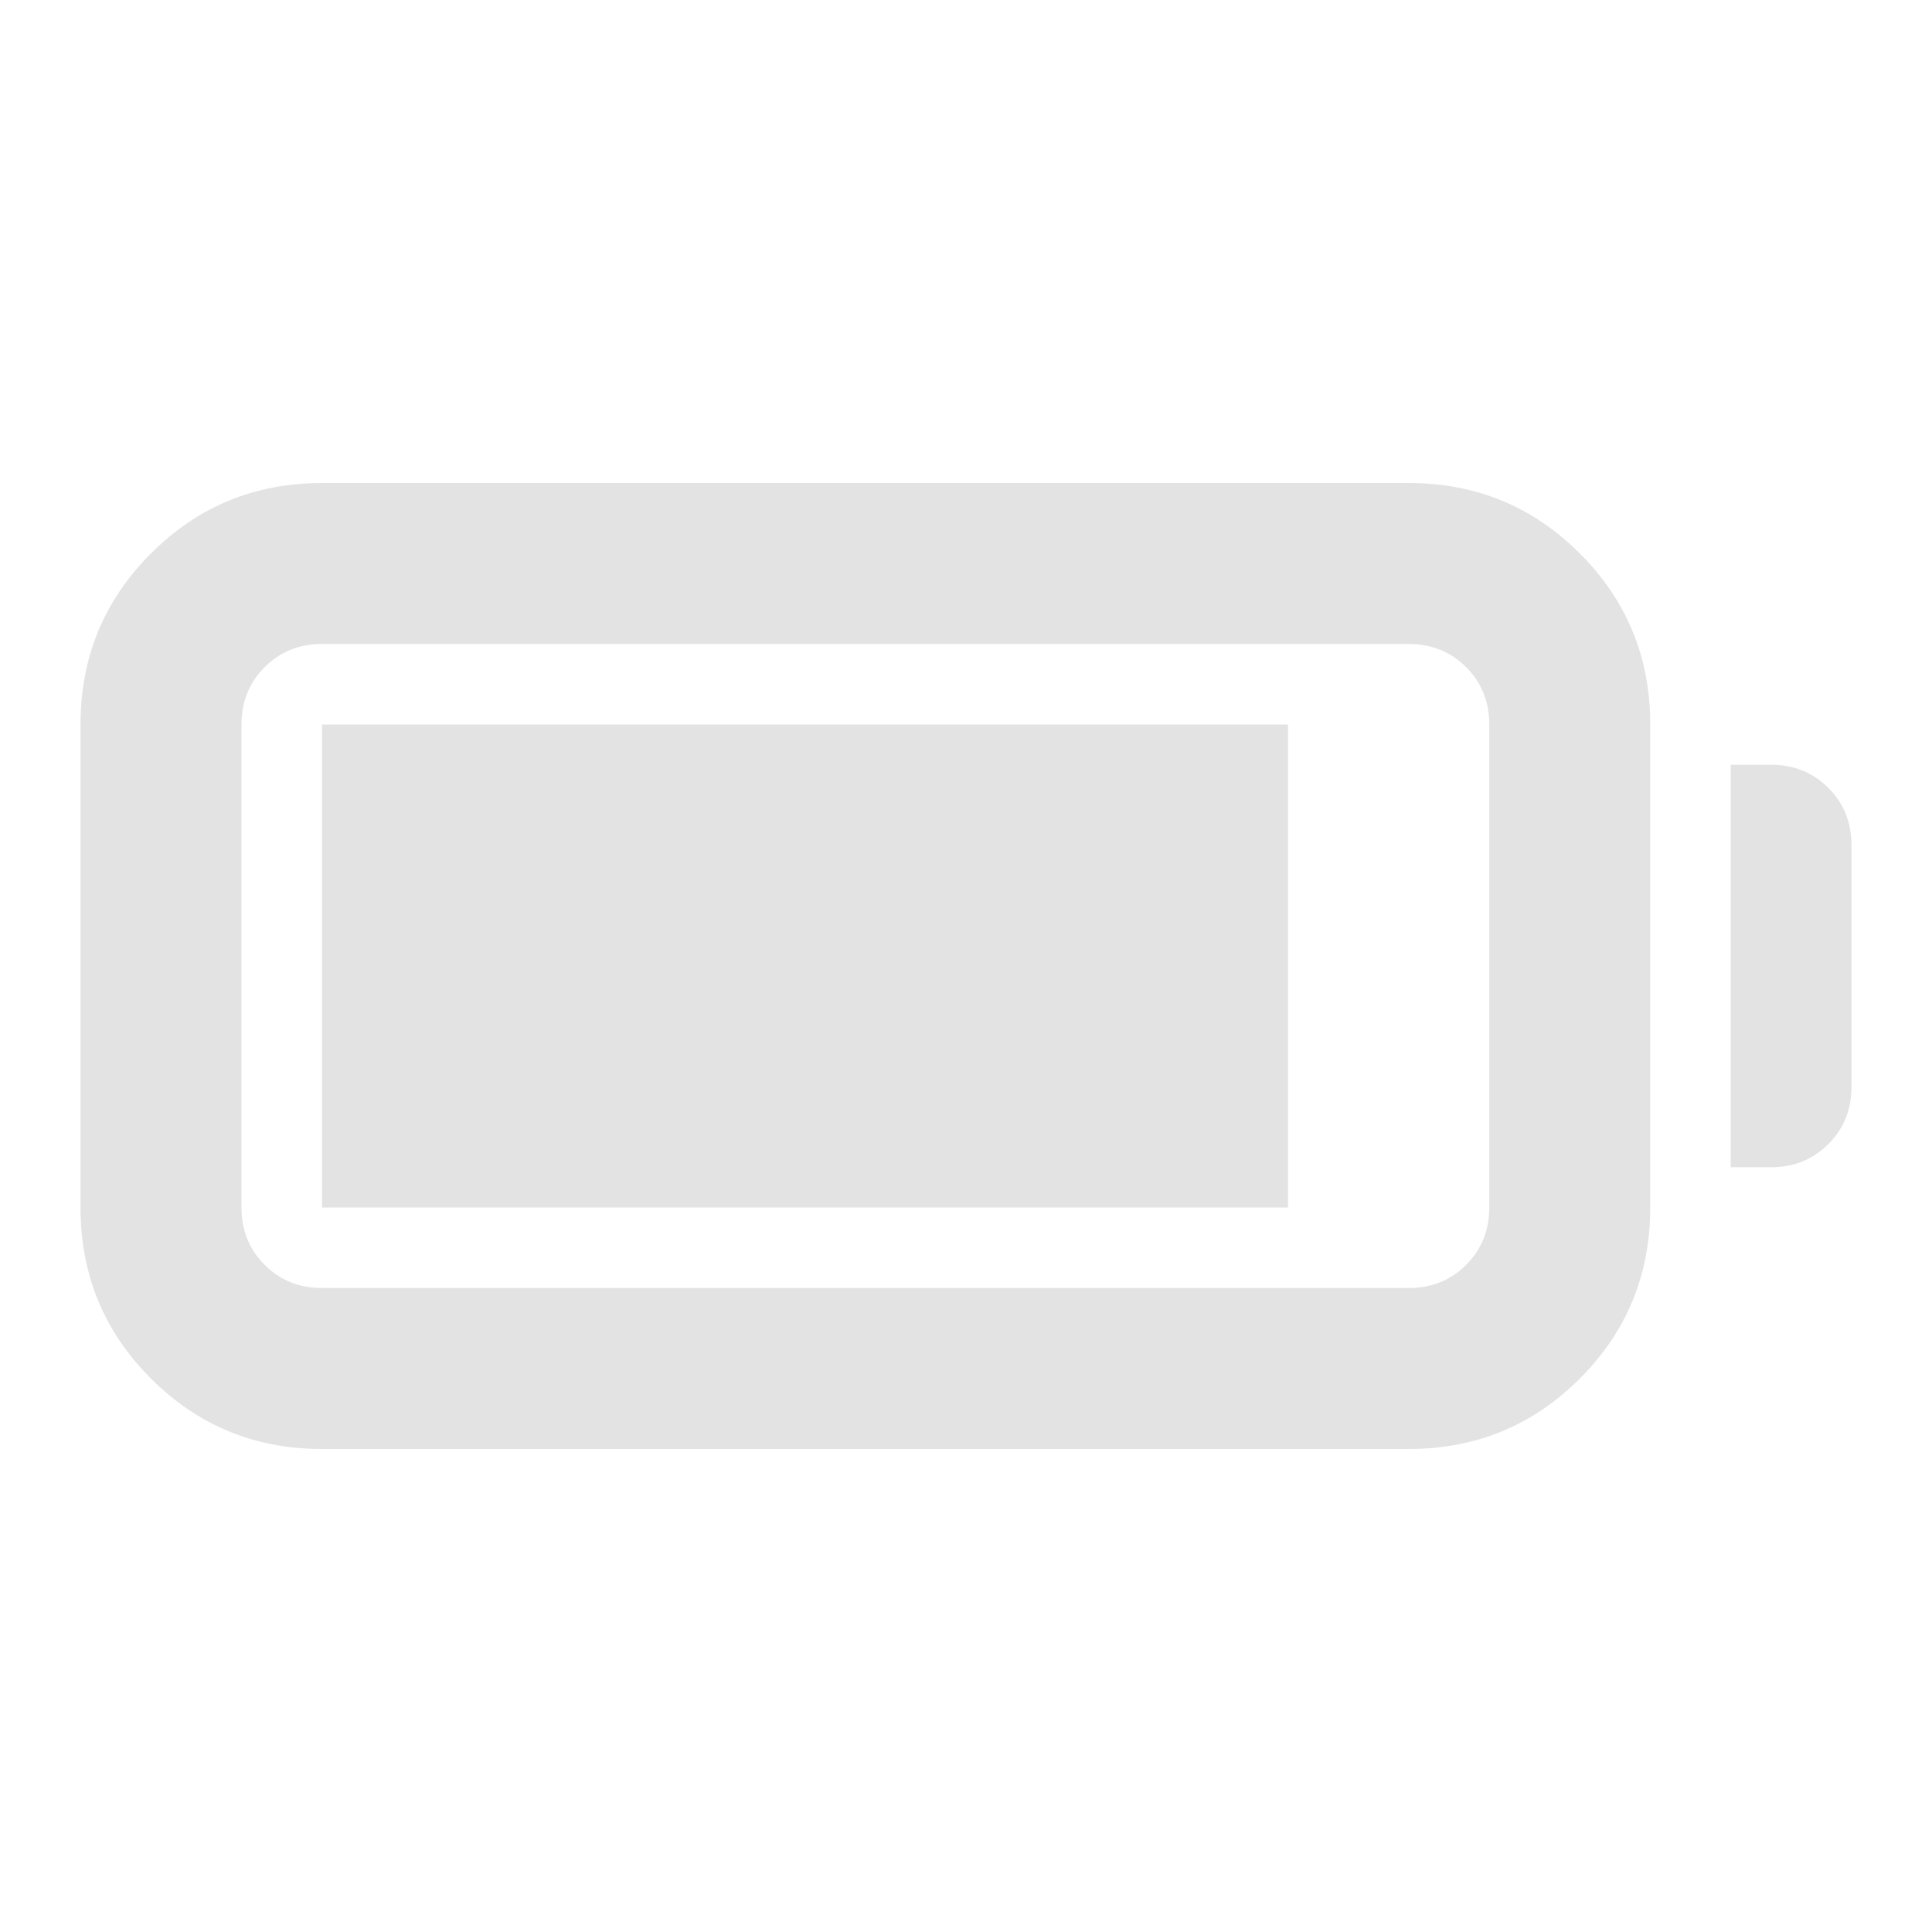
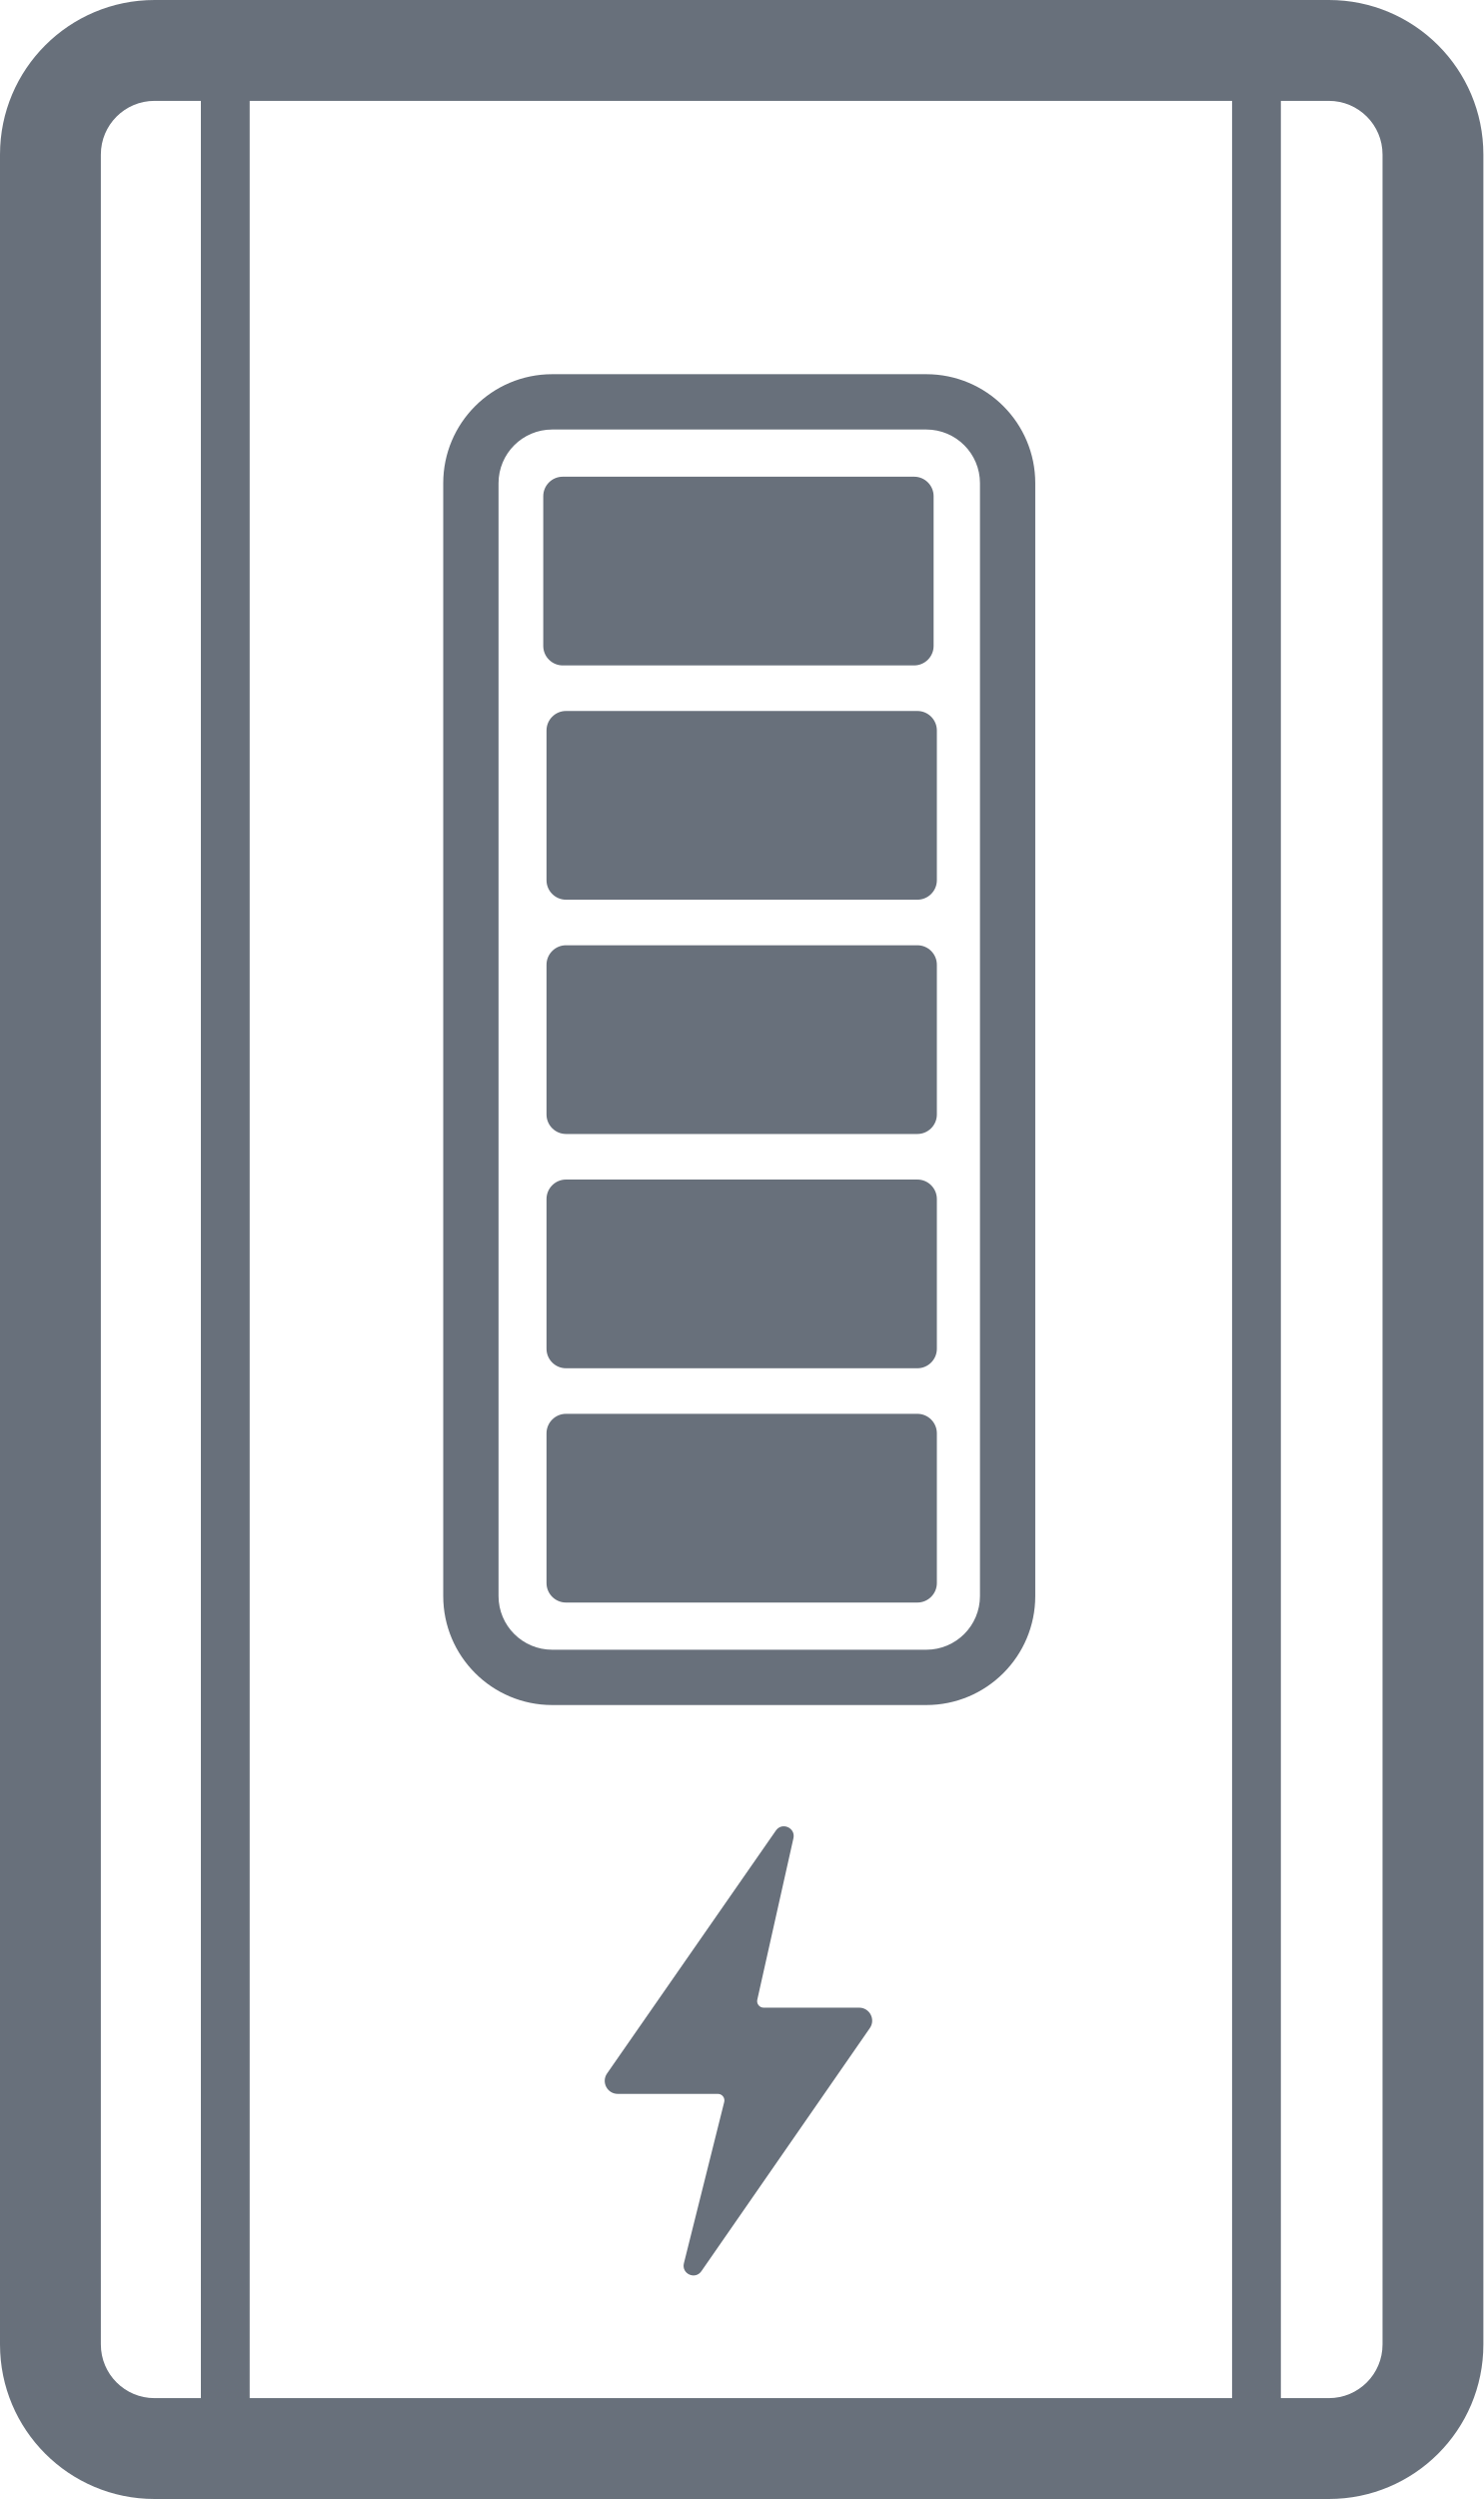
- <svg xmlns="http://www.w3.org/2000/svg" height="24px" viewBox="0 -960 960 960" width="24px" fill="#e3e3e3">
-   <path d="M160-240q-50 0-85-35t-35-85v-240q0-50 35-85t85-35h540q50 0 85 35t35 85v240q0 50-35 85t-85 35H160Zm0-80h540q17 0 28.5-11.5T740-360v-240q0-17-11.5-28.5T700-640H160q-17 0-28.5 11.5T120-600v240q0 17 11.5 28.5T160-320Zm700-60v-200h20q17 0 28.5 11.5T920-540v120q0 17-11.5 28.5T880-380h-20Zm-700 20v-240h480v240H160Z" />
+ <svg xmlns="http://www.w3.org/2000/svg" width="456" height="768" viewBox="0 0 456 768" fill="none">
+   <path d="M408.5 0C434.734 0 456 21.267 456 47.5V720.5C456 746.734 434.734 768 408.5 768H47.5C21.267 768 0 746.734 0 720.5V47.5C0 21.267 21.267 0 47.5 0H408.5ZM47.5 31C38.387 31 31 38.387 31 47.5V720.5C31 729.613 38.387 737 47.5 737H61.75V31H47.5ZM76.75 737H378.75V31H76.75V737ZM393.75 737H408.5C417.613 737 425 729.613 425 720.5V47.5C425 38.387 417.613 31 408.5 31H393.75V737ZM238.517 562.562C240.396 559.86 244.626 561.718 243.907 564.931L232.796 614.563C232.516 615.813 233.466 617 234.747 617H264.11C267.338 617 269.237 620.626 267.398 623.278L215.612 697.993C213.712 700.735 209.427 698.793 210.236 695.557L222.629 645.985C222.944 644.723 221.99 643.5 220.688 643.5H189.902C186.672 643.5 184.774 639.869 186.618 637.217L238.517 562.562ZM284.75 115C303.252 115 318.25 129.998 318.25 148.5V490.5C318.25 509.002 303.252 524 284.75 524H169.75C151.248 524 136.25 509.002 136.25 490.5V148.5C136.25 129.998 151.248 115 169.75 115H284.75ZM169.75 132C160.637 132 153.25 139.387 153.25 148.5V490.5C153.25 499.613 160.637 507 169.75 507H284.75C293.863 507 301.25 499.613 301.25 490.5V148.5C301.25 139.387 293.863 132 284.75 132H169.75ZM282 434.5C285.314 434.5 288 437.186 288 440.5V486.5C288 489.814 285.314 492.5 282 492.5H174C170.686 492.5 168 489.814 168 486.5V440.5C168 437.186 170.686 434.5 174 434.5H282ZM282 362.5C285.314 362.5 288 365.186 288 368.5V414.5C288 417.814 285.314 420.5 282 420.5H174C170.686 420.5 168 417.814 168 414.5V368.5C168 365.186 170.686 362.5 174 362.5H282ZM282 290.5C285.314 290.5 288 293.186 288 296.5V342.5C288 345.814 285.314 348.5 282 348.5H174C170.686 348.5 168 345.814 168 342.5V296.5C168 293.186 170.686 290.5 174 290.5H282ZM282 218.5C285.314 218.5 288 221.186 288 224.5V270.5C288 273.814 285.314 276.5 282 276.5H174C170.686 276.5 168 273.814 168 270.5V224.5C168 221.186 170.686 218.5 174 218.5H282ZM281 146.5C284.314 146.5 287 149.186 287 152.5V198.5C287 201.814 284.314 204.5 281 204.5H173C169.686 204.5 167 201.814 167 198.5V152.5C167 149.186 169.686 146.5 173 146.5H281Z" fill="#68707B" />
</svg>
